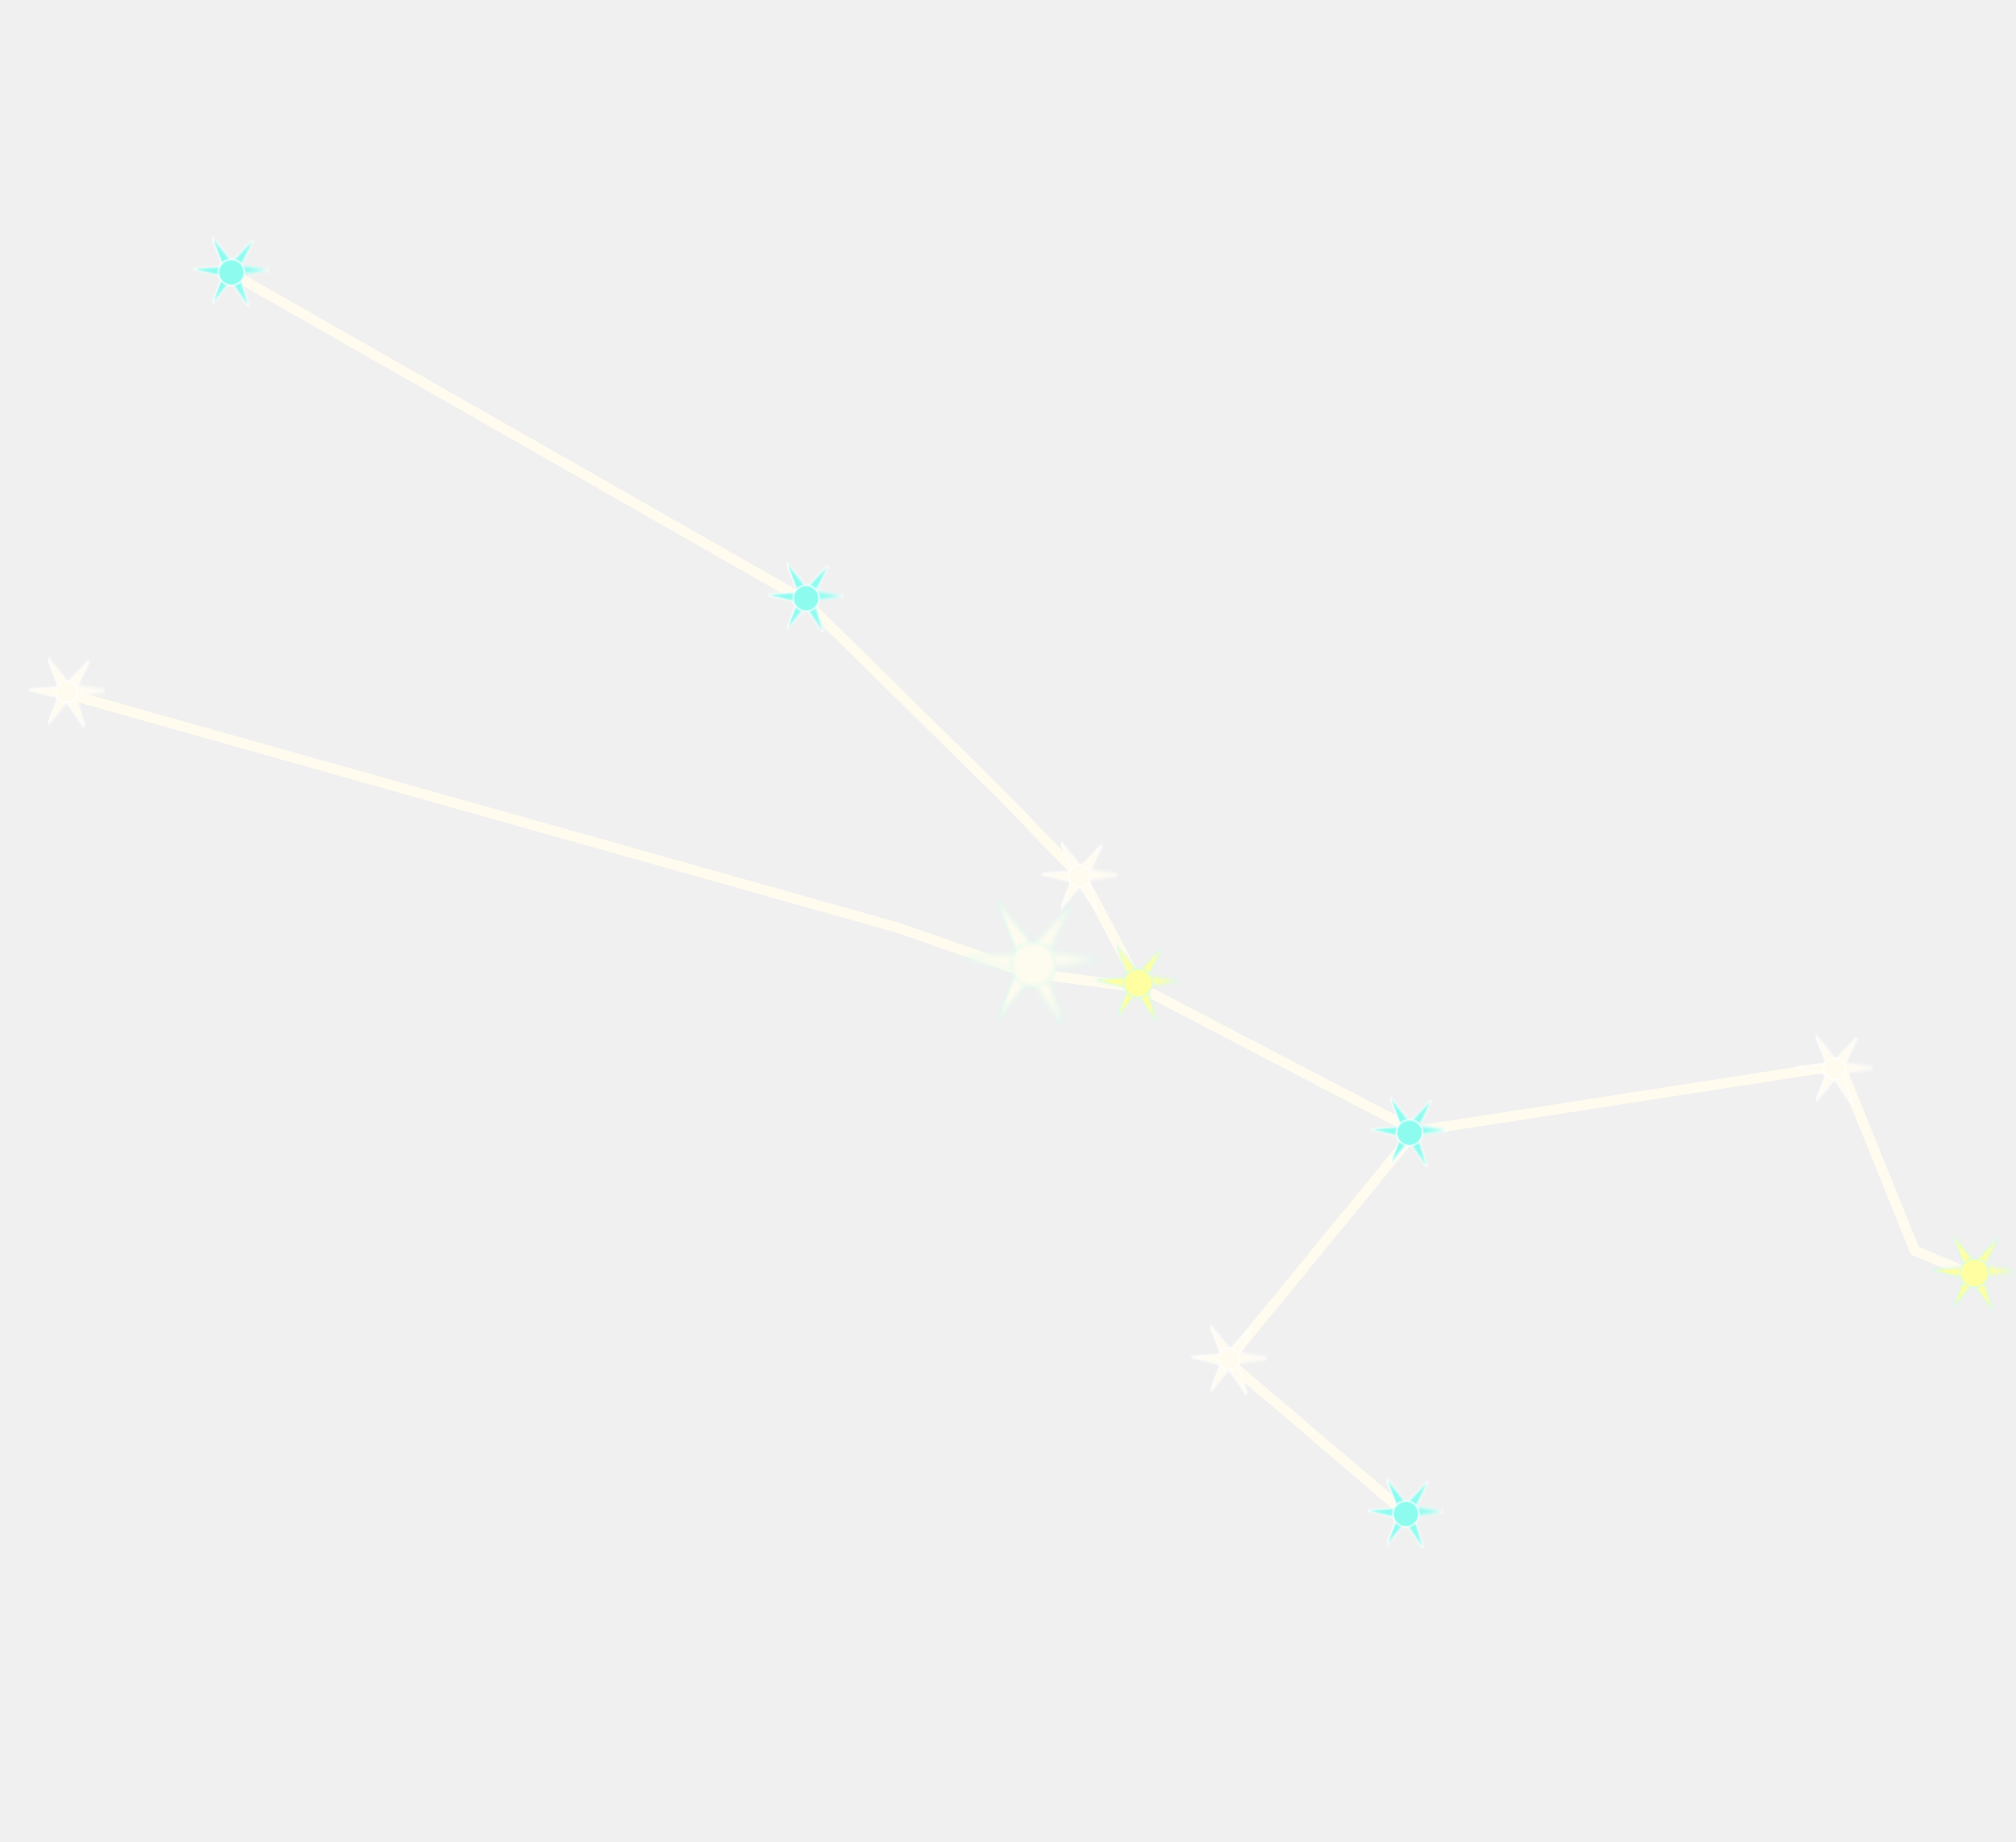
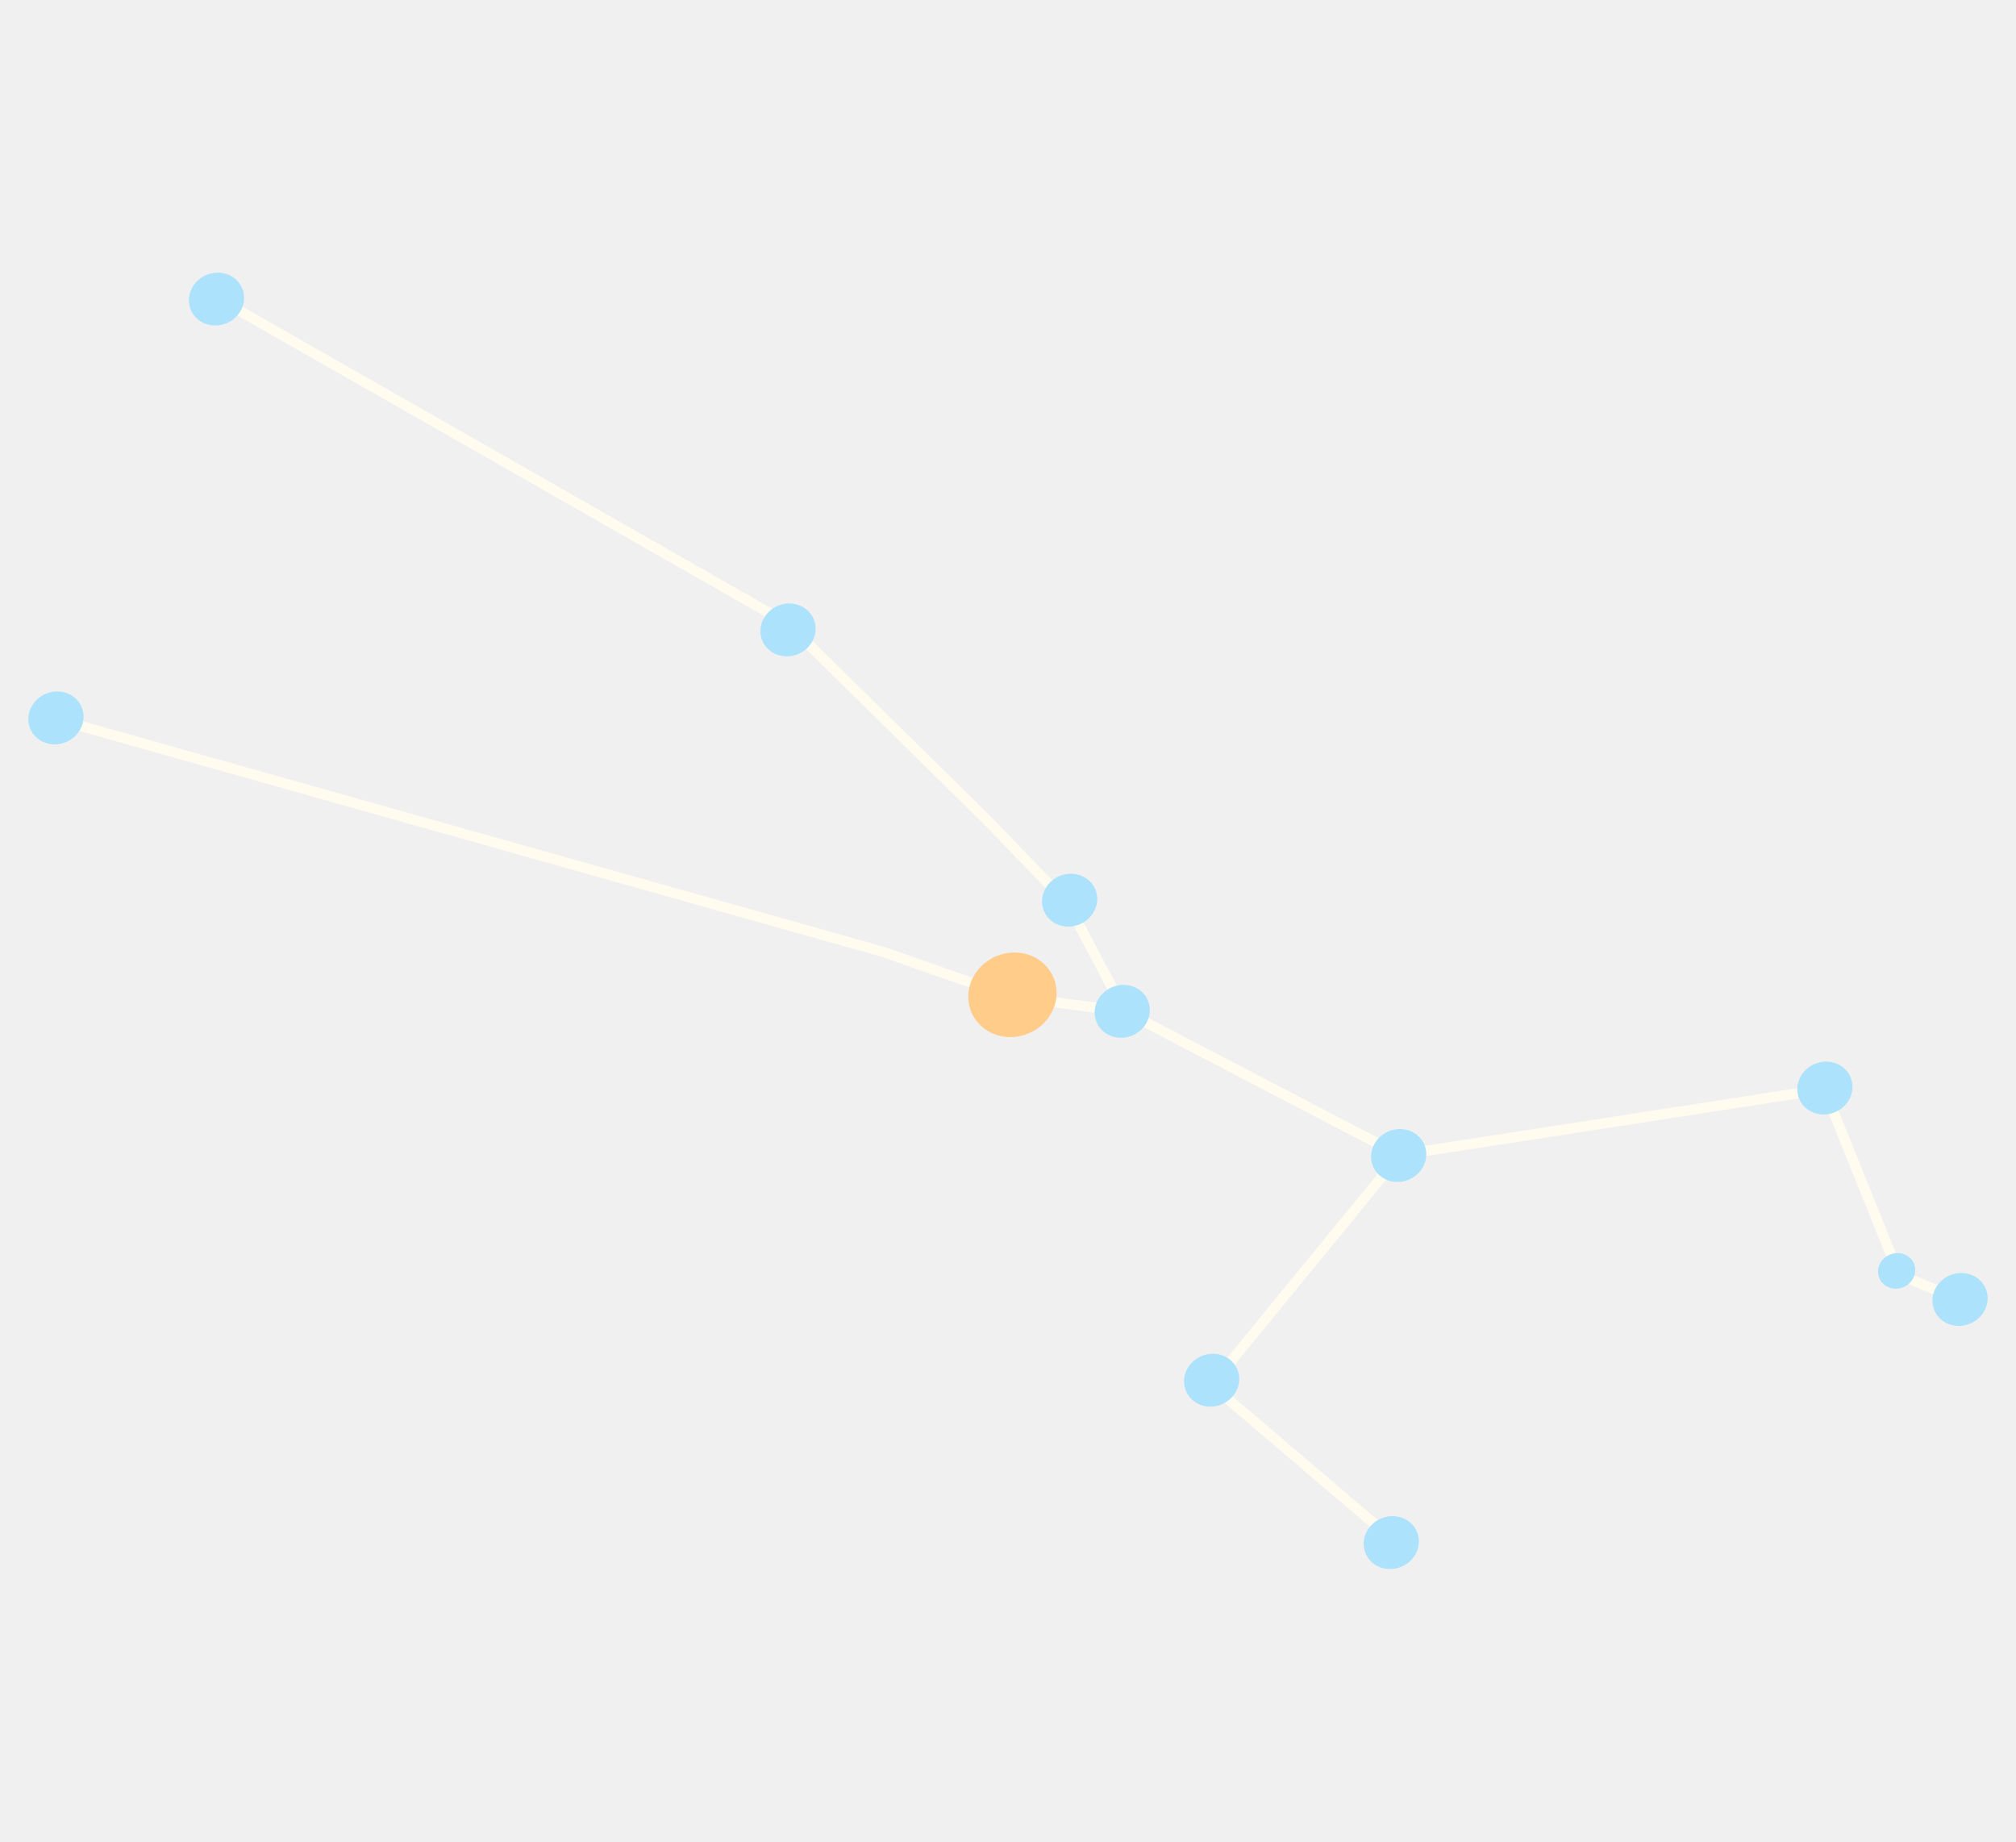
- <svg xmlns="http://www.w3.org/2000/svg" id="svg3938" version="1.1" viewBox="0 0 210 191.823" height="725" width="793.701">
-   <defs id="defs3932">
-     <filter height="1.098" y="-0.049" width="1.109" x="-0.055" id="filter5876-4-2" style="color-interpolation-filters:sRGB">
-       <feGaussianBlur id="feGaussianBlur5878-2-5" stdDeviation="0.389" />
-     </filter>
-     <filter height="1.101" y="-0.05" width="1.116" x="-0.058" id="filter5880-2-3" style="color-interpolation-filters:sRGB">
-       <feGaussianBlur id="feGaussianBlur5882-9-3" stdDeviation="0.399" />
-     </filter>
-     <filter height="1.185" y="-0.092" width="1.185" x="-0.092" id="filter5884-6-6" style="color-interpolation-filters:sRGB">
-       <feGaussianBlur id="feGaussianBlur5886-7-6" stdDeviation="0.389" />
-     </filter>
-     <filter height="1.098" y="-0.049" width="1.109" x="-0.055" id="filter5876-6-2" style="color-interpolation-filters:sRGB">
-       <feGaussianBlur id="feGaussianBlur5878-7-3" stdDeviation="0.389" />
-     </filter>
-     <filter height="1.101" y="-0.05" width="1.116" x="-0.058" id="filter5880-1-3" style="color-interpolation-filters:sRGB">
-       <feGaussianBlur id="feGaussianBlur5882-4-2" stdDeviation="0.399" />
-     </filter>
-     <filter height="1.185" y="-0.092" width="1.185" x="-0.092" id="filter5884-7-2" style="color-interpolation-filters:sRGB">
-       <feGaussianBlur id="feGaussianBlur5886-2-1" stdDeviation="0.389" />
-     </filter>
-     <filter height="1.098" y="-0.049" width="1.109" x="-0.055" id="filter5876-4-9" style="color-interpolation-filters:sRGB">
-       <feGaussianBlur id="feGaussianBlur5878-2-6" stdDeviation="0.389" />
-     </filter>
-     <filter height="1.101" y="-0.05" width="1.116" x="-0.058" id="filter5880-2-36" style="color-interpolation-filters:sRGB">
-       <feGaussianBlur id="feGaussianBlur5882-9-9" stdDeviation="0.399" />
-     </filter>
-     <filter height="1.185" y="-0.092" width="1.185" x="-0.092" id="filter5884-6-5" style="color-interpolation-filters:sRGB">
-       <feGaussianBlur id="feGaussianBlur5886-7-4" stdDeviation="0.389" />
-     </filter>
-     <filter style="color-interpolation-filters:sRGB" id="filter5876-4-2-7" x="-0.055" width="1.109" y="-0.049" height="1.098">
-       <feGaussianBlur stdDeviation="0.389" id="feGaussianBlur5878-2-5-0" />
-     </filter>
-     <filter style="color-interpolation-filters:sRGB" id="filter5880-2-3-9" x="-0.058" width="1.116" y="-0.05" height="1.101">
-       <feGaussianBlur stdDeviation="0.399" id="feGaussianBlur5882-9-3-8" />
-     </filter>
-     <filter style="color-interpolation-filters:sRGB" id="filter5884-6-6-7" x="-0.092" width="1.185" y="-0.092" height="1.185">
-       <feGaussianBlur stdDeviation="0.389" id="feGaussianBlur5886-7-6-26" />
-     </filter>
-     <filter style="color-interpolation-filters:sRGB" id="filter5876-4-2-75" x="-0.055" width="1.109" y="-0.049" height="1.098">
-       <feGaussianBlur stdDeviation="0.389" id="feGaussianBlur5878-2-5-4" />
-     </filter>
-     <filter style="color-interpolation-filters:sRGB" id="filter5880-2-3-93" x="-0.058" width="1.116" y="-0.05" height="1.101">
-       <feGaussianBlur stdDeviation="0.399" id="feGaussianBlur5882-9-3-6" />
-     </filter>
-     <filter style="color-interpolation-filters:sRGB" id="filter5884-6-6-58" x="-0.092" width="1.185" y="-0.092" height="1.185">
-       <feGaussianBlur stdDeviation="0.389" id="feGaussianBlur5886-7-6-9" />
-     </filter>
-     <filter style="color-interpolation-filters:sRGB" id="filter5876-4-2-4" x="-0.055" width="1.109" y="-0.049" height="1.098">
-       <feGaussianBlur stdDeviation="0.389" id="feGaussianBlur5878-2-5-9" />
-     </filter>
-     <filter style="color-interpolation-filters:sRGB" id="filter5880-2-3-2" x="-0.058" width="1.116" y="-0.05" height="1.101">
-       <feGaussianBlur stdDeviation="0.399" id="feGaussianBlur5882-9-3-5" />
-     </filter>
-     <filter style="color-interpolation-filters:sRGB" id="filter5884-6-6-8" x="-0.092" width="1.185" y="-0.092" height="1.185">
-       <feGaussianBlur stdDeviation="0.389" id="feGaussianBlur5886-7-6-99" />
-     </filter>
-     <filter height="1.098" y="-0.049" width="1.109" x="-0.055" id="filter5876-4-0" style="color-interpolation-filters:sRGB">
-       <feGaussianBlur id="feGaussianBlur5878-2-3" stdDeviation="0.389" />
-     </filter>
-     <filter height="1.101" y="-0.05" width="1.116" x="-0.058" id="filter5880-2-2" style="color-interpolation-filters:sRGB">
-       <feGaussianBlur id="feGaussianBlur5882-9-94" stdDeviation="0.399" />
-     </filter>
-     <filter height="1.185" y="-0.092" width="1.185" x="-0.092" id="filter5884-6-0" style="color-interpolation-filters:sRGB">
-       <feGaussianBlur id="feGaussianBlur5886-7-40" stdDeviation="0.389" />
-     </filter>
-     <filter height="1.098" y="-0.049" width="1.109" x="-0.055" id="filter5876-4-7" style="color-interpolation-filters:sRGB">
-       <feGaussianBlur id="feGaussianBlur5878-2-4" stdDeviation="0.389" />
-     </filter>
-     <filter height="1.101" y="-0.05" width="1.116" x="-0.058" id="filter5880-2-7" style="color-interpolation-filters:sRGB">
-       <feGaussianBlur id="feGaussianBlur5882-9-941" stdDeviation="0.399" />
-     </filter>
-     <filter height="1.185" y="-0.092" width="1.185" x="-0.092" id="filter5884-6-57" style="color-interpolation-filters:sRGB">
-       <feGaussianBlur id="feGaussianBlur5886-7-2" stdDeviation="0.389" />
-     </filter>
-     <filter height="1.098" y="-0.049" width="1.109" x="-0.055" id="filter5876-4-1" style="color-interpolation-filters:sRGB">
-       <feGaussianBlur id="feGaussianBlur5878-2-44" stdDeviation="0.389" />
-     </filter>
-     <filter height="1.101" y="-0.05" width="1.116" x="-0.058" id="filter5880-2-74" style="color-interpolation-filters:sRGB">
-       <feGaussianBlur id="feGaussianBlur5882-9-80" stdDeviation="0.399" />
-     </filter>
-     <filter height="1.185" y="-0.092" width="1.185" x="-0.092" id="filter5884-6-1" style="color-interpolation-filters:sRGB">
-       <feGaussianBlur id="feGaussianBlur5886-7-7" stdDeviation="0.389" />
-     </filter>
-     <filter style="color-interpolation-filters:sRGB" id="filter5876-5-2-4" x="-0.055" width="1.109" y="-0.049" height="1.098">
-       <feGaussianBlur stdDeviation="0.389" id="feGaussianBlur5878-3-2-2" />
-     </filter>
-     <filter style="color-interpolation-filters:sRGB" id="filter5880-22-7-5" x="-0.058" width="1.116" y="-0.05" height="1.101">
-       <feGaussianBlur stdDeviation="0.399" id="feGaussianBlur5882-2-6-8" />
-     </filter>
-     <filter style="color-interpolation-filters:sRGB" id="filter5884-0-9-3" x="-0.092" width="1.185" y="-0.092" height="1.185">
-       <feGaussianBlur stdDeviation="0.389" id="feGaussianBlur5886-1-7-8" />
-     </filter>
-     <filter style="color-interpolation-filters:sRGB" id="filter5876-5-2-2" x="-0.055" width="1.109" y="-0.049" height="1.098">
-       <feGaussianBlur stdDeviation="0.389" id="feGaussianBlur5878-3-2-5" />
-     </filter>
-     <filter style="color-interpolation-filters:sRGB" id="filter5880-22-7-6" x="-0.058" width="1.116" y="-0.05" height="1.101">
-       <feGaussianBlur stdDeviation="0.399" id="feGaussianBlur5882-2-6-84" />
-     </filter>
-     <filter style="color-interpolation-filters:sRGB" id="filter5884-0-9-9" x="-0.092" width="1.185" y="-0.092" height="1.185">
-       <feGaussianBlur stdDeviation="0.389" id="feGaussianBlur5886-1-7-6" />
-     </filter>
-   </defs>
+ <svg xmlns="http://www.w3.org/2000/svg" width="793.701" height="725" viewBox="0 0 210 191.823" version="1.1" id="svg3938">
+   <defs id="defs3932" />
  <g id="layer1">
-     <path id="path2290" d="m 7.311,72.364 86.262,24.278 13.391,4.669 11.834,1.556 L 112.881,91.662 104.473,82.947 83.608,62.404 24.128,28.477" style="fill:none;stroke:#fffbef;stroke-width:1.065;stroke-linecap:round;stroke-linejoin:round;paint-order:stroke fill markers" />
-     <path id="path2292" d="m 118.798,102.868 28.65,14.94 -19.619,23.967 18.996,16.185" style="fill:none;stroke:#fffbef;stroke-width:1.065;stroke-linecap:round;stroke-linejoin:round;paint-order:stroke fill markers" />
-     <path id="path2294" d="m 147.448,117.808 44.221,-6.848 7.785,19.298 5.917,2.49" style="fill:none;stroke:#fffbef;stroke-width:1.065;stroke-linecap:round;stroke-linejoin:round;paint-order:stroke fill markers" />
+     <path style="fill:none;stroke:#fffbef;stroke-width:1.065;stroke-linecap:round;stroke-linejoin:round;paint-order:stroke fill markers" d="m 5.675,74.852 86.262,24.278 13.391,4.669 11.834,1.556 -5.917,-11.205 -8.408,-8.715 L 81.971,64.892 22.491,30.965" id="path2290" />
+     <path style="fill:none;stroke:#fffbef;stroke-width:1.065;stroke-linecap:round;stroke-linejoin:round;paint-order:stroke fill markers" d="m 117.161,105.355 28.65,14.94 -19.619,23.967 18.996,16.185" id="path2292" />
+     <path style="fill:none;stroke:#fffbef;stroke-width:1.065;stroke-linecap:round;stroke-linejoin:round;paint-order:stroke fill markers" d="m 145.811,120.296 44.221,-6.848 7.785,19.298 5.917,2.49" id="path2294" />
  </g>
  <g id="layer2">
-     <g style="stroke-width:1.269" transform="matrix(0.7879137,0,0,0.788356,48.70828,65.36488)" id="g6092">
-       <path style="fill:#8efbef;fill-opacity:1;stroke:#ffffff;stroke-width:0.749;stroke-linecap:round;stroke-linejoin:round;stroke-miterlimit:4;stroke-dasharray:none;stroke-opacity:1;paint-order:stroke fill markers;filter:url(#filter5876-4-2)" id="path4835-7-7" d="m 101.295,55.859 -5.665,-8.266 -10.115,-2.401 9.992,-0.773 7.137,-7.559 -4.326,9.04 z" transform="matrix(0.4499602,0,0,0.4473463,81.14593,46.08954)" />
-       <path d="m 104.106,57.339 -5.665,-8.266 -10.115,-2.401 9.992,-0.773 7.137,-7.559 -4.326,9.04 z" id="path4835-9-9-8" style="fill:#8efbef;fill-opacity:1;stroke:#ffffff;stroke-width:0.769;stroke-linecap:round;stroke-linejoin:round;stroke-miterlimit:4;stroke-dasharray:none;stroke-opacity:1;paint-order:stroke fill markers;filter:url(#filter5880-2-3)" transform="matrix(0.2472567,0.3603435,-0.3624629,0.2458298,117.1707,18.9995)" />
-       <circle style="fill:#8efbef;fill-opacity:1;stroke:#ffffff;stroke-width:1.039;stroke-linecap:round;stroke-linejoin:round;stroke-miterlimit:4;stroke-dasharray:none;stroke-opacity:1;paint-order:stroke fill markers;filter:url(#filter5884-6-6)" id="path4876-3-2" cx="96.549" cy="45.996" r="5.052" transform="matrix(0.3246657,0,0,0.3227156,93.1813,51.89948)" />
-     </g>
-     <g id="g6284-9" transform="matrix(0.7879137,0,0,0.788356,16.70503,73.81027)" style="stroke-width:1.269">
-       <path style="fill:#fefbef;fill-opacity:1;stroke:#d2fbef;stroke-width:0.416;stroke-linecap:round;stroke-linejoin:round;stroke-miterlimit:4;stroke-dasharray:none;stroke-opacity:1;paint-order:stroke fill markers;filter:url(#filter5876-6-2)" id="path4835-20-0" transform="matrix(0.8081012,0,0,0.8070802,37.27567,-3.527092)" d="m 101.295,55.859 -5.665,-8.266 -10.115,-2.401 9.992,-0.773 7.137,-7.559 -4.326,9.04 z" />
-       <path id="path4835-9-50-6" style="fill:#fefbef;fill-opacity:1;stroke:#d2fbef;stroke-width:0.427;stroke-linecap:round;stroke-linejoin:round;stroke-miterlimit:4;stroke-dasharray:none;stroke-opacity:1;paint-order:stroke fill markers;filter:url(#filter5880-1-3)" transform="matrix(0.4440581,0.6501141,-0.6509615,0.443514,101.974,-52.40161)" d="m 104.106,57.339 -5.665,-8.266 -10.115,-2.401 9.992,-0.773 7.137,-7.559 -4.326,9.04 z" />
-       <circle style="fill:#fefbef;fill-opacity:1;stroke:#d2fbef;stroke-width:0.601;stroke-linecap:round;stroke-linejoin:round;stroke-miterlimit:4;stroke-dasharray:none;stroke-opacity:1;paint-order:stroke fill markers;filter:url(#filter5884-7-2)" id="path4876-7-3" cx="96.549" cy="45.996" r="5.052" transform="matrix(0.5594548,0,0,0.5587173,61.38947,8.09572)" />
-     </g>
-     <g id="g6289-95" transform="matrix(0.7879137,0,0,0.788356,-94.87707,29.69501)" style="stroke-width:1.269">
-       <path style="fill:#fffbef;fill-opacity:1;stroke:#ffffff;stroke-width:0.749;stroke-linecap:round;stroke-linejoin:round;stroke-miterlimit:4;stroke-dasharray:none;stroke-opacity:1;paint-order:stroke fill markers;filter:url(#filter5876-4-9)" id="path4835-7-2" d="m 101.295,55.859 -5.665,-8.266 -10.115,-2.401 9.992,-0.773 7.137,-7.559 -4.326,9.04 z" transform="matrix(0.4499602,0,0,0.4473463,85.91537,33.26788)" />
-       <path d="m 104.106,57.339 -5.665,-8.266 -10.115,-2.401 9.992,-0.773 7.137,-7.559 -4.326,9.04 z" id="path4835-9-9-2" style="fill:#fffbef;fill-opacity:1;stroke:#ffffff;stroke-width:0.769;stroke-linecap:round;stroke-linejoin:round;stroke-miterlimit:4;stroke-dasharray:none;stroke-opacity:1;paint-order:stroke fill markers;filter:url(#filter5880-2-36)" transform="matrix(0.2472567,0.3603435,-0.3624629,0.2458298,121.9402,6.177833)" />
-       <circle style="fill:#fffbef;fill-opacity:1;stroke:#ffffff;stroke-width:1.27;stroke-linecap:round;stroke-linejoin:round;stroke-miterlimit:4;stroke-dasharray:none;stroke-opacity:1;paint-order:stroke fill markers;filter:url(#filter5884-6-5)" id="path4876-3-7" cx="96.549" cy="45.996" r="5.052" transform="matrix(0.2655287,0,0,0.2638588,103.5847,41.60163)" />
-     </g>
-     <g id="g6092-4" transform="matrix(0.7879137,0,0,0.788356,-74.01392,-24.24523)" style="stroke-width:1.269">
-       <path transform="matrix(0.4499602,0,0,0.4473463,81.14593,46.08954)" d="m 101.295,55.859 -5.665,-8.266 -10.115,-2.401 9.992,-0.773 7.137,-7.559 -4.326,9.04 z" id="path4835-7-7-1" style="fill:#8efbef;fill-opacity:1;stroke:#ffffff;stroke-width:0.749;stroke-linecap:round;stroke-linejoin:round;stroke-miterlimit:4;stroke-dasharray:none;stroke-opacity:1;paint-order:stroke fill markers;filter:url(#filter5876-4-2-7)" />
-       <path transform="matrix(0.2472567,0.3603435,-0.3624629,0.2458298,117.1707,18.9995)" style="fill:#8efbef;fill-opacity:1;stroke:#ffffff;stroke-width:0.769;stroke-linecap:round;stroke-linejoin:round;stroke-miterlimit:4;stroke-dasharray:none;stroke-opacity:1;paint-order:stroke fill markers;filter:url(#filter5880-2-3-9)" id="path4835-9-9-8-54" d="m 104.106,57.339 -5.665,-8.266 -10.115,-2.401 9.992,-0.773 7.137,-7.559 -4.326,9.04 z" />
-       <circle transform="matrix(0.3246657,0,0,0.3227156,93.1813,51.89948)" r="5.052" cy="45.996" cx="96.549" id="path4876-3-2-2" style="fill:#8efbef;fill-opacity:1;stroke:#ffffff;stroke-width:1.039;stroke-linecap:round;stroke-linejoin:round;stroke-miterlimit:4;stroke-dasharray:none;stroke-opacity:1;paint-order:stroke fill markers;filter:url(#filter5884-6-6-7)" />
-     </g>
-     <g id="g6092-6" transform="matrix(0.7879137,0,0,0.788356,-14.14555,9.697998)" style="stroke-width:1.269">
-       <path transform="matrix(0.4499602,0,0,0.4473463,81.14593,46.08954)" d="m 101.295,55.859 -5.665,-8.266 -10.115,-2.401 9.992,-0.773 7.137,-7.559 -4.326,9.04 z" id="path4835-7-7-6" style="fill:#8efbef;fill-opacity:1;stroke:#ffffff;stroke-width:0.749;stroke-linecap:round;stroke-linejoin:round;stroke-miterlimit:4;stroke-dasharray:none;stroke-opacity:1;paint-order:stroke fill markers;filter:url(#filter5876-4-2-75)" />
-       <path transform="matrix(0.2472567,0.3603435,-0.3624629,0.2458298,117.1707,18.9995)" style="fill:#8efbef;fill-opacity:1;stroke:#ffffff;stroke-width:0.769;stroke-linecap:round;stroke-linejoin:round;stroke-miterlimit:4;stroke-dasharray:none;stroke-opacity:1;paint-order:stroke fill markers;filter:url(#filter5880-2-3-93)" id="path4835-9-9-8-2" d="m 104.106,57.339 -5.665,-8.266 -10.115,-2.401 9.992,-0.773 7.137,-7.559 -4.326,9.04 z" />
-       <circle transform="matrix(0.3246657,0,0,0.3227156,93.1813,51.89948)" r="5.052" cy="45.996" cx="96.549" id="path4876-3-2-0" style="fill:#8efbef;fill-opacity:1;stroke:#ffffff;stroke-width:1.039;stroke-linecap:round;stroke-linejoin:round;stroke-miterlimit:4;stroke-dasharray:none;stroke-opacity:1;paint-order:stroke fill markers;filter:url(#filter5884-6-6-58)" />
-     </g>
-     <g id="g6092-8" transform="matrix(0.7879137,0,0,0.788356,48.33413,105.072)" style="stroke-width:1.269">
-       <path transform="matrix(0.4499602,0,0,0.4473463,81.14593,46.08954)" d="m 101.295,55.859 -5.665,-8.266 -10.115,-2.401 9.992,-0.773 7.137,-7.559 -4.326,9.04 z" id="path4835-7-7-19" style="fill:#8efbef;fill-opacity:1;stroke:#ffffff;stroke-width:0.749;stroke-linecap:round;stroke-linejoin:round;stroke-miterlimit:4;stroke-dasharray:none;stroke-opacity:1;paint-order:stroke fill markers;filter:url(#filter5876-4-2-4)" />
-       <path transform="matrix(0.2472567,0.3603435,-0.3624629,0.2458298,117.1707,18.9995)" style="fill:#8efbef;fill-opacity:1;stroke:#ffffff;stroke-width:0.769;stroke-linecap:round;stroke-linejoin:round;stroke-miterlimit:4;stroke-dasharray:none;stroke-opacity:1;paint-order:stroke fill markers;filter:url(#filter5880-2-3-2)" id="path4835-9-9-8-56" d="m 104.106,57.339 -5.665,-8.266 -10.115,-2.401 9.992,-0.773 7.137,-7.559 -4.326,9.04 z" />
-       <circle transform="matrix(0.3246657,0,0,0.3227156,93.1813,51.89948)" r="5.052" cy="45.996" cx="96.549" id="path4876-3-2-61" style="fill:#8efbef;fill-opacity:1;stroke:#ffffff;stroke-width:1.039;stroke-linecap:round;stroke-linejoin:round;stroke-miterlimit:4;stroke-dasharray:none;stroke-opacity:1;paint-order:stroke fill markers;filter:url(#filter5884-6-6-8)" />
-     </g>
-     <g id="g6289-2" transform="matrix(0.7879137,0,0,0.788356,26.19602,99.18509)" style="stroke-width:1.269">
-       <path style="fill:#fffbef;fill-opacity:1;stroke:#ffffff;stroke-width:0.749;stroke-linecap:round;stroke-linejoin:round;stroke-miterlimit:4;stroke-dasharray:none;stroke-opacity:1;paint-order:stroke fill markers;filter:url(#filter5876-4-0)" id="path4835-7-4" d="m 101.295,55.859 -5.665,-8.266 -10.115,-2.401 9.992,-0.773 7.137,-7.559 -4.326,9.04 z" transform="matrix(0.4499602,0,0,0.4473463,85.91537,33.26788)" />
-       <path d="m 104.106,57.339 -5.665,-8.266 -10.115,-2.401 9.992,-0.773 7.137,-7.559 -4.326,9.04 z" id="path4835-9-9-0" style="fill:#fffbef;fill-opacity:1;stroke:#ffffff;stroke-width:0.769;stroke-linecap:round;stroke-linejoin:round;stroke-miterlimit:4;stroke-dasharray:none;stroke-opacity:1;paint-order:stroke fill markers;filter:url(#filter5880-2-2)" transform="matrix(0.2472567,0.3603435,-0.3624629,0.2458298,121.9402,6.177833)" />
-       <circle style="fill:#fffbef;fill-opacity:1;stroke:#ffffff;stroke-width:1.27;stroke-linecap:round;stroke-linejoin:round;stroke-miterlimit:4;stroke-dasharray:none;stroke-opacity:1;paint-order:stroke fill markers;filter:url(#filter5884-6-0)" id="path4876-3-3" cx="96.549" cy="45.996" r="5.052" transform="matrix(0.2655287,0,0,0.2638588,103.5847,41.60163)" />
-     </g>
-     <g id="g6289-5" transform="matrix(0.7879137,0,0,0.788356,89.27163,68.98363)" style="stroke-width:1.269">
-       <path style="fill:#fffbef;fill-opacity:1;stroke:#ffffff;stroke-width:0.749;stroke-linecap:round;stroke-linejoin:round;stroke-miterlimit:4;stroke-dasharray:none;stroke-opacity:1;paint-order:stroke fill markers;filter:url(#filter5876-4-7)" id="path4835-7-1" d="m 101.295,55.859 -5.665,-8.266 -10.115,-2.401 9.992,-0.773 7.137,-7.559 -4.326,9.04 z" transform="matrix(0.4499602,0,0,0.4473463,85.91537,33.26788)" />
-       <path d="m 104.106,57.339 -5.665,-8.266 -10.115,-2.401 9.992,-0.773 7.137,-7.559 -4.326,9.04 z" id="path4835-9-9-7" style="fill:#fffbef;fill-opacity:1;stroke:#ffffff;stroke-width:0.769;stroke-linecap:round;stroke-linejoin:round;stroke-miterlimit:4;stroke-dasharray:none;stroke-opacity:1;paint-order:stroke fill markers;filter:url(#filter5880-2-7)" transform="matrix(0.2472567,0.3603435,-0.3624629,0.2458298,121.9402,6.177833)" />
-       <circle style="fill:#fffbef;fill-opacity:1;stroke:#ffffff;stroke-width:1.27;stroke-linecap:round;stroke-linejoin:round;stroke-miterlimit:4;stroke-dasharray:none;stroke-opacity:1;paint-order:stroke fill markers;filter:url(#filter5884-6-57)" id="path4876-3-36" cx="96.549" cy="45.996" r="5.052" transform="matrix(0.2655287,0,0,0.2638588,103.5847,41.60163)" />
-     </g>
-     <g id="g6289-59" transform="matrix(0.7879137,0,0,0.788356,10.63206,48.88182)" style="stroke-width:1.269">
-       <path style="fill:#fffbef;fill-opacity:1;stroke:#ffffff;stroke-width:0.749;stroke-linecap:round;stroke-linejoin:round;stroke-miterlimit:4;stroke-dasharray:none;stroke-opacity:1;paint-order:stroke fill markers;filter:url(#filter5876-4-1)" id="path4835-7-12" d="m 101.295,55.859 -5.665,-8.266 -10.115,-2.401 9.992,-0.773 7.137,-7.559 -4.326,9.04 z" transform="matrix(0.4499602,0,0,0.4473463,85.91537,33.26788)" />
-       <path d="m 104.106,57.339 -5.665,-8.266 -10.115,-2.401 9.992,-0.773 7.137,-7.559 -4.326,9.04 z" id="path4835-9-9-79" style="fill:#fffbef;fill-opacity:1;stroke:#ffffff;stroke-width:0.769;stroke-linecap:round;stroke-linejoin:round;stroke-miterlimit:4;stroke-dasharray:none;stroke-opacity:1;paint-order:stroke fill markers;filter:url(#filter5880-2-74)" transform="matrix(0.2472567,0.3603435,-0.3624629,0.2458298,121.9402,6.177833)" />
-       <circle style="fill:#fffbef;fill-opacity:1;stroke:#ffffff;stroke-width:1.27;stroke-linecap:round;stroke-linejoin:round;stroke-miterlimit:4;stroke-dasharray:none;stroke-opacity:1;paint-order:stroke fill markers;filter:url(#filter5884-6-1)" id="path4876-3-69" cx="96.549" cy="45.996" r="5.052" transform="matrix(0.2655287,0,0,0.2638588,103.5847,41.60163)" />
-     </g>
-     <g id="g6274-3-0" transform="matrix(0.4703909,0,0,0.4688383,60.75258,60.40531)" style="stroke-width:2.129">
-       <g transform="translate(67.16093,40.87951)" id="g6294-9-4" style="stroke-width:2.129">
-         <path style="fill:#ffffa2;fill-opacity:1;stroke:#d2fbef;stroke-width:0.699;stroke-linecap:round;stroke-linejoin:round;stroke-miterlimit:4;stroke-dasharray:none;stroke-opacity:1;paint-order:stroke fill markers;filter:url(#filter5876-5-2-4)" id="path4835-2-6-0" d="m 101.295,55.859 -5.665,-8.266 -10.115,-2.401 9.992,-0.773 7.137,-7.559 -4.326,9.04 z" transform="matrix(0.8081012,0,0,0.8070802,-22.32544,11.57364)" />
-         <path d="m 104.106,57.339 -5.665,-8.266 -10.115,-2.401 9.992,-0.773 7.137,-7.559 -4.326,9.04 z" id="path4835-9-5-9-4" style="fill:#ffffa2;fill-opacity:1;stroke:#d2fbef;stroke-width:0.717;stroke-linecap:round;stroke-linejoin:round;stroke-miterlimit:4;stroke-dasharray:none;stroke-opacity:1;paint-order:stroke fill markers;filter:url(#filter5880-22-7-5)" transform="matrix(0.4440581,0.6501141,-0.6509615,0.443514,42.37293,-37.30089)" />
-         <circle style="fill:#ffffa2;fill-opacity:1;stroke:#d2fbef;stroke-width:0.939;stroke-linecap:round;stroke-linejoin:round;stroke-miterlimit:4;stroke-dasharray:none;stroke-opacity:1;paint-order:stroke fill markers;filter:url(#filter5884-0-9-3)" id="path4876-36-1-3" cx="96.549" cy="45.996" r="5.052" transform="matrix(0.6012705,0,0,0.6004899,-2.362331,21.05021)" />
-       </g>
-     </g>
-     <g id="g6274-3-4" transform="matrix(0.4703909,0,0,0.4688383,147.8824,90.60676)" style="stroke-width:2.129">
-       <g transform="translate(67.16093,40.87951)" id="g6294-9-3" style="stroke-width:2.129">
-         <path style="fill:#ffffa2;fill-opacity:1;stroke:#d2fbef;stroke-width:0.699;stroke-linecap:round;stroke-linejoin:round;stroke-miterlimit:4;stroke-dasharray:none;stroke-opacity:1;paint-order:stroke fill markers;filter:url(#filter5876-5-2-2)" id="path4835-2-6-6" d="m 101.295,55.859 -5.665,-8.266 -10.115,-2.401 9.992,-0.773 7.137,-7.559 -4.326,9.04 z" transform="matrix(0.8081012,0,0,0.8070802,-22.32544,11.57364)" />
-         <path d="m 104.106,57.339 -5.665,-8.266 -10.115,-2.401 9.992,-0.773 7.137,-7.559 -4.326,9.04 z" id="path4835-9-5-9-2" style="fill:#ffffa2;fill-opacity:1;stroke:#d2fbef;stroke-width:0.717;stroke-linecap:round;stroke-linejoin:round;stroke-miterlimit:4;stroke-dasharray:none;stroke-opacity:1;paint-order:stroke fill markers;filter:url(#filter5880-22-7-6)" transform="matrix(0.4440581,0.6501141,-0.6509615,0.443514,42.37293,-37.30089)" />
-         <circle style="fill:#ffffa2;fill-opacity:1;stroke:#d2fbef;stroke-width:0.939;stroke-linecap:round;stroke-linejoin:round;stroke-miterlimit:4;stroke-dasharray:none;stroke-opacity:1;paint-order:stroke fill markers;filter:url(#filter5884-0-9-9)" id="path4876-36-1-8" cx="96.549" cy="45.996" r="5.052" transform="matrix(0.6012705,0,0,0.6004899,-2.362331,21.05021)" />
-       </g>
-     </g>
+     <ellipse style="mix-blend-mode:normal;fill:#ffcc8a;fill-opacity:1;stroke:none;stroke-width:5.334;stroke-linecap:round;stroke-linejoin:round;stroke-miterlimit:4;stroke-dasharray:none;stroke-dashoffset:0;stroke-opacity:1;paint-order:stroke fill markers" id="circle3223-7-9-5-4-0-2-6-3" cx="-130.383" cy="71.515" rx="4.365" ry="4.64" transform="matrix(-0.2853535,-0.9584223,0.9544123,-0.2984914,0,0)" />
+     <ellipse style="mix-blend-mode:normal;fill:#ace2fc;fill-opacity:1;stroke:none;stroke-width:5.334;stroke-linecap:round;stroke-linejoin:round;stroke-miterlimit:4;stroke-dasharray:none;stroke-dashoffset:0;stroke-opacity:1;paint-order:stroke fill markers" id="circle3223-7-9-5-4-0-2-6-3-8" cx="-135.439" cy="81.987" rx="2.728" ry="2.9" transform="matrix(-0.2853535,-0.9584223,0.9544123,-0.2984914,0,0)" />
+     <ellipse transform="matrix(-0.2853535,-0.9584223,0.9544123,-0.2984914,0,0)" ry="2.9" rx="2.728" cy="80.039" cx="-122.755" id="circle3223-7-9-5-4-0-2-6-3-8-6" style="mix-blend-mode:normal;fill:#ace2fc;fill-opacity:1;stroke:none;stroke-width:5.334;stroke-linecap:round;stroke-linejoin:round;stroke-miterlimit:4;stroke-dasharray:none;stroke-dashoffset:0;stroke-opacity:1;paint-order:stroke fill markers" />
+     <ellipse transform="matrix(-0.2853535,-0.9584223,0.9544123,-0.2984914,0,0)" ry="2.9" rx="2.728" cy="59.956" cx="-87.129" id="circle3223-7-9-5-4-0-2-6-3-8-3" style="mix-blend-mode:normal;fill:#ace2fc;fill-opacity:1;stroke:none;stroke-width:5.334;stroke-linecap:round;stroke-linejoin:round;stroke-miterlimit:4;stroke-dasharray:none;stroke-dashoffset:0;stroke-opacity:1;paint-order:stroke fill markers" />
+     <ellipse transform="matrix(-0.2853535,-0.9584223,0.9544123,-0.2984914,0,0)" ry="2.9" rx="2.728" cy="12.726" cx="-36.467" id="circle3223-7-9-5-4-0-2-6-3-8-37" style="mix-blend-mode:normal;fill:#ace2fc;fill-opacity:1;stroke:none;stroke-width:5.334;stroke-linecap:round;stroke-linejoin:round;stroke-miterlimit:4;stroke-dasharray:none;stroke-dashoffset:0;stroke-opacity:1;paint-order:stroke fill markers" />
+     <ellipse transform="matrix(-0.2853535,-0.9584223,0.9544123,-0.2984914,0,0)" ry="2.9" rx="2.728" cy="-15.753" cx="-73.113" id="circle3223-7-9-5-4-0-2-6-3-8-7" style="mix-blend-mode:normal;fill:#ace2fc;fill-opacity:1;stroke:none;stroke-width:5.334;stroke-linecap:round;stroke-linejoin:round;stroke-miterlimit:4;stroke-dasharray:none;stroke-dashoffset:0;stroke-opacity:1;paint-order:stroke fill markers" />
+     <ellipse transform="matrix(-0.2853535,-0.9584223,0.9544123,-0.2984914,0,0)" ry="2.9" rx="2.728" cy="105.305" cx="-158.371" id="circle3223-7-9-5-4-0-2-6-3-8-9" style="mix-blend-mode:normal;fill:#ace2fc;fill-opacity:1;stroke:none;stroke-width:5.334;stroke-linecap:round;stroke-linejoin:round;stroke-miterlimit:4;stroke-dasharray:none;stroke-dashoffset:0;stroke-opacity:1;paint-order:stroke fill markers" />
+     <ellipse transform="matrix(-0.2853535,-0.9584223,0.9544123,-0.2984914,0,0)" ry="2.9" rx="2.728" cy="149.864" cx="-164.919" id="circle3223-7-9-5-4-0-2-6-3-8-0" style="mix-blend-mode:normal;fill:#ace2fc;fill-opacity:1;stroke:none;stroke-width:5.334;stroke-linecap:round;stroke-linejoin:round;stroke-miterlimit:4;stroke-dasharray:none;stroke-dashoffset:0;stroke-opacity:1;paint-order:stroke fill markers" />
+     <ellipse transform="matrix(-0.2853535,-0.9584223,0.9544123,-0.2984914,0,0)" ry="2.9" rx="2.728" cy="157.076" cx="-190.137" id="circle3223-7-9-5-4-0-2-6-3-8-06" style="mix-blend-mode:normal;fill:#ace2fc;fill-opacity:1;stroke:none;stroke-width:5.334;stroke-linecap:round;stroke-linejoin:round;stroke-miterlimit:4;stroke-dasharray:none;stroke-dashoffset:0;stroke-opacity:1;paint-order:stroke fill markers" />
+     <ellipse transform="matrix(-0.2853535,-0.9584223,0.9544123,-0.2984914,0,0)" ry="1.954" rx="1.839" cy="151.593" cx="-185.324" id="circle3223-7-9-5-4-0-2-6-3-8-2" style="mix-blend-mode:normal;fill:#ace2fc;fill-opacity:1;stroke:none;stroke-width:5.334;stroke-linecap:round;stroke-linejoin:round;stroke-miterlimit:4;stroke-dasharray:none;stroke-dashoffset:0;stroke-opacity:1;paint-order:stroke fill markers" />
+     <ellipse transform="matrix(-0.2853535,-0.9584223,0.9544123,-0.2984914,0,0)" ry="2.9" rx="2.728" cy="79.952" cx="-174.893" id="circle3223-7-9-5-4-0-2-6-3-8-69" style="mix-blend-mode:normal;fill:#ace2fc;fill-opacity:1;stroke:none;stroke-width:5.334;stroke-linecap:round;stroke-linejoin:round;stroke-miterlimit:4;stroke-dasharray:none;stroke-dashoffset:0;stroke-opacity:1;paint-order:stroke fill markers" />
+     <ellipse transform="matrix(-0.2853535,-0.9584223,0.9544123,-0.2984914,0,0)" ry="2.9" rx="2.728" cy="93.059" cx="-196.623" id="circle3223-7-9-5-4-0-2-6-3-8-20" style="mix-blend-mode:normal;fill:#ace2fc;fill-opacity:1;stroke:none;stroke-width:5.334;stroke-linecap:round;stroke-linejoin:round;stroke-miterlimit:4;stroke-dasharray:none;stroke-dashoffset:0;stroke-opacity:1;paint-order:stroke fill markers" />
  </g>
</svg>
